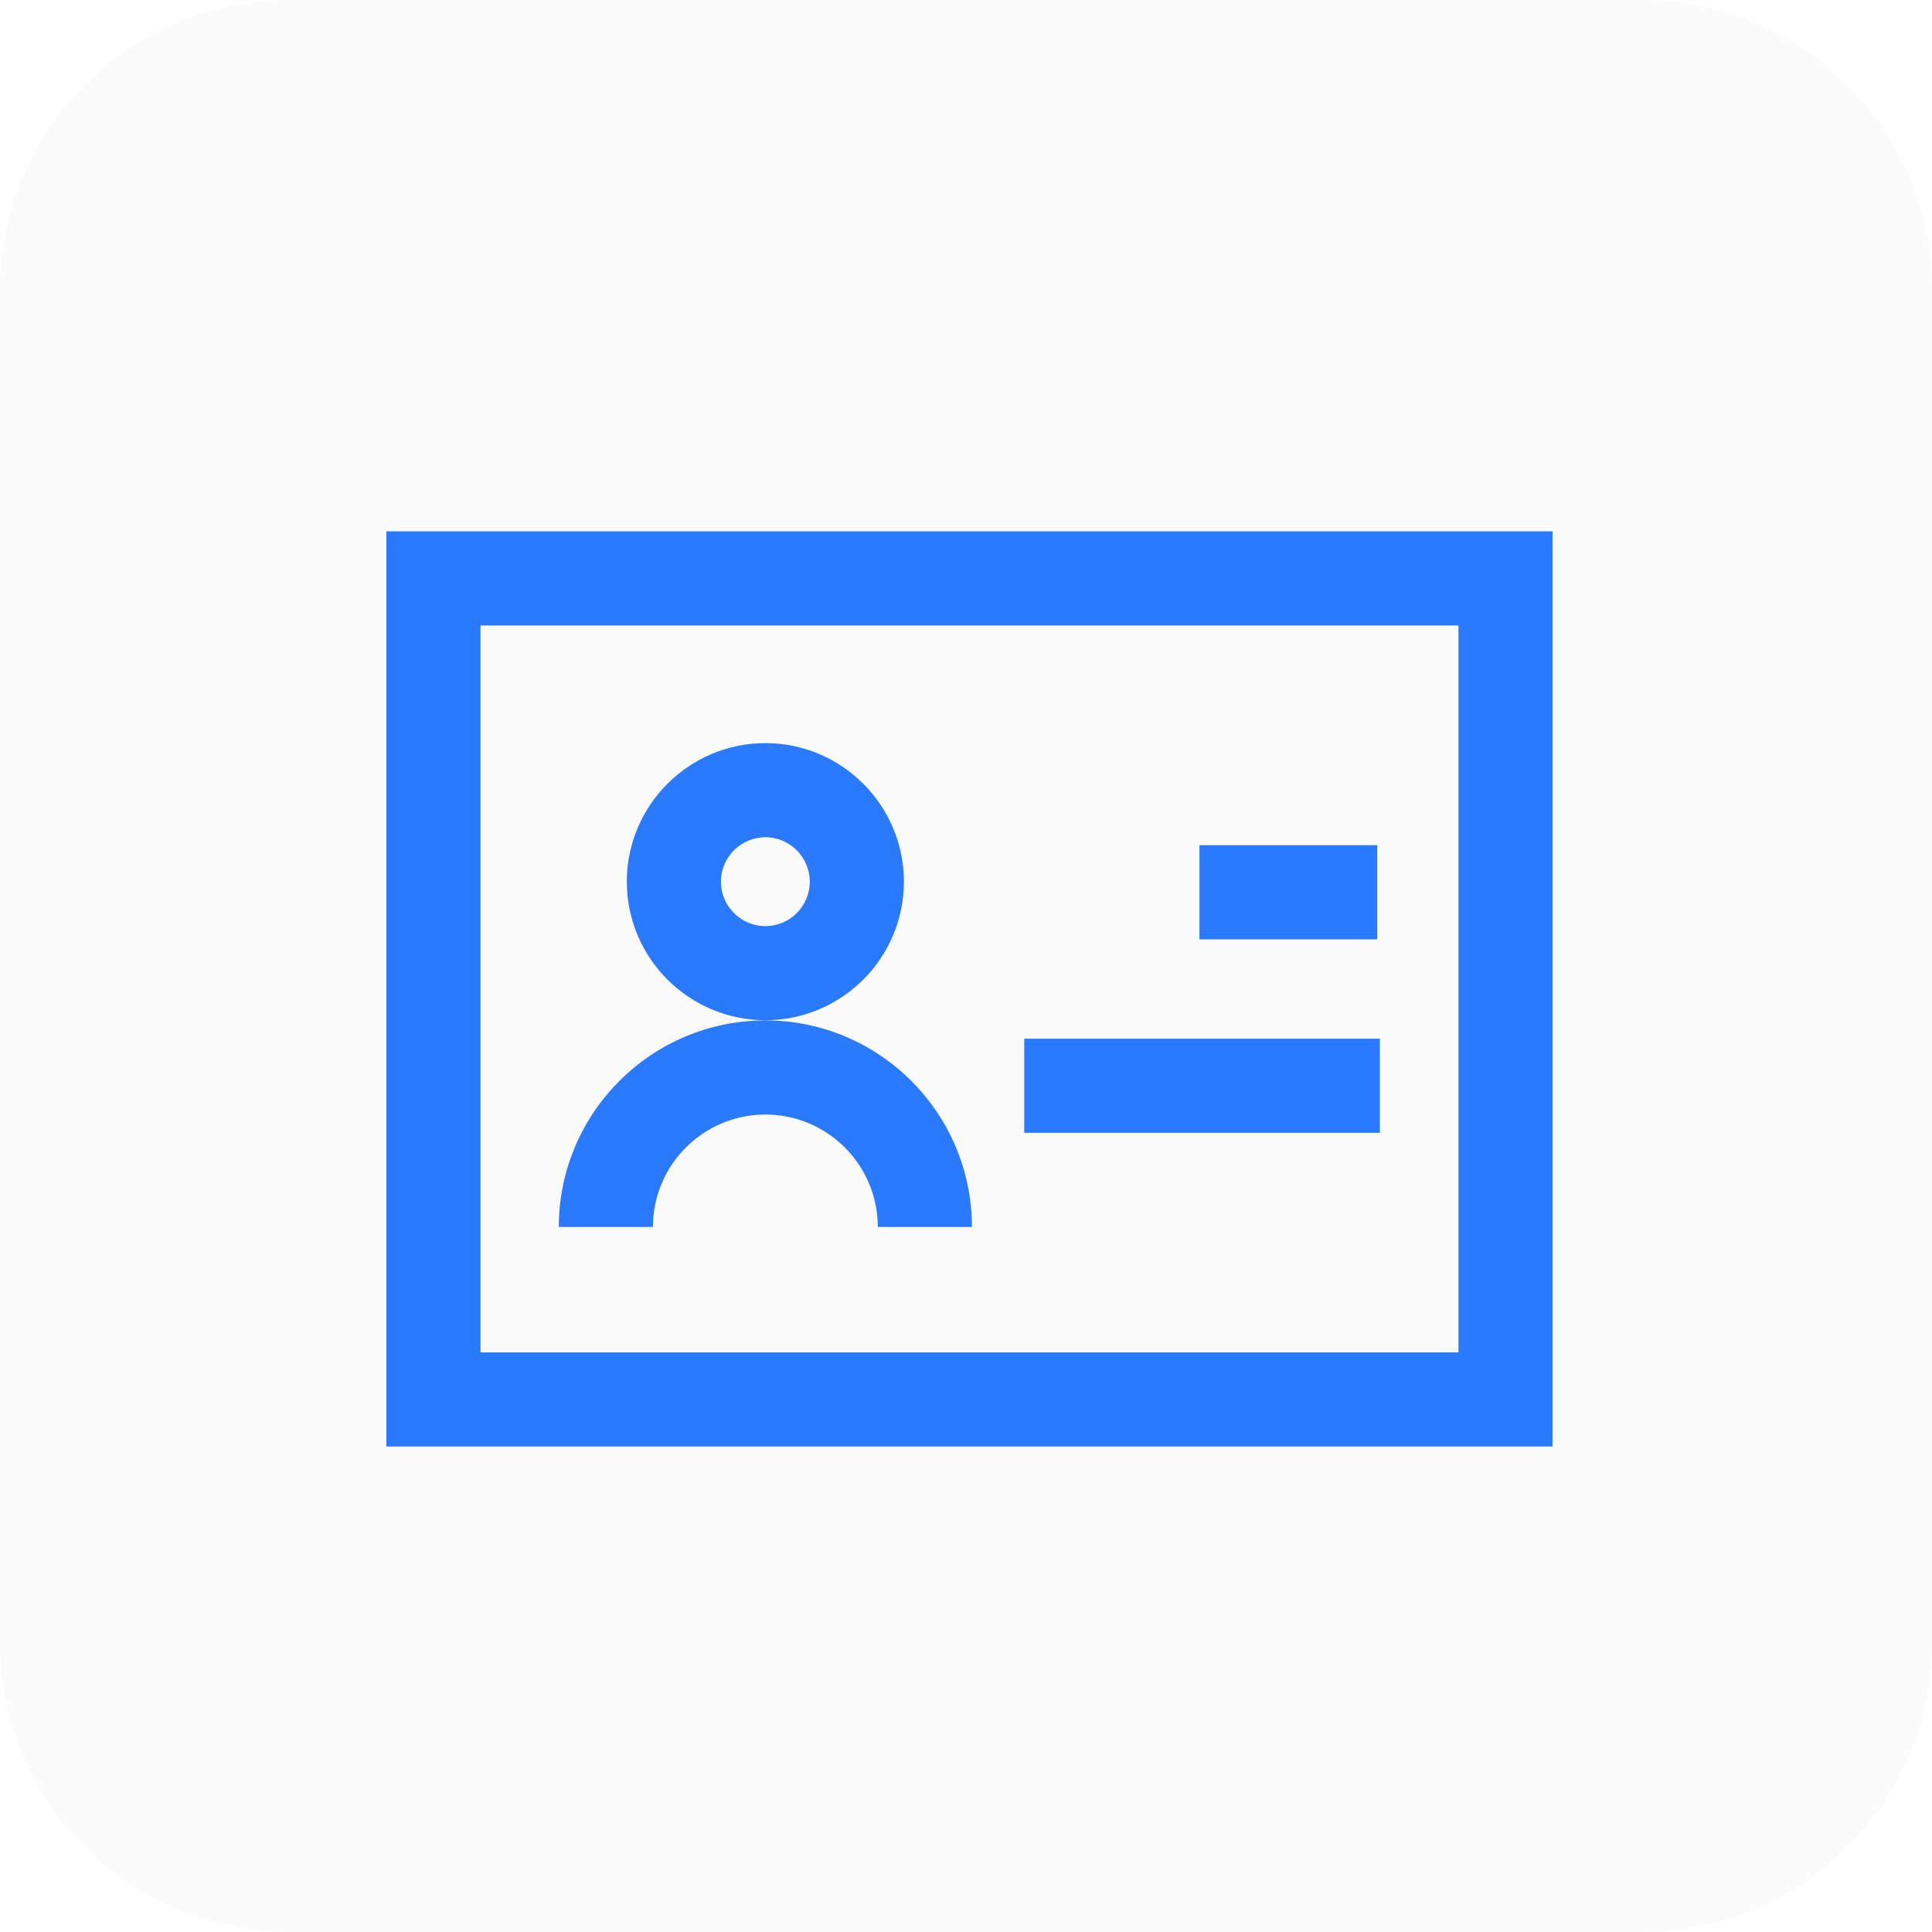
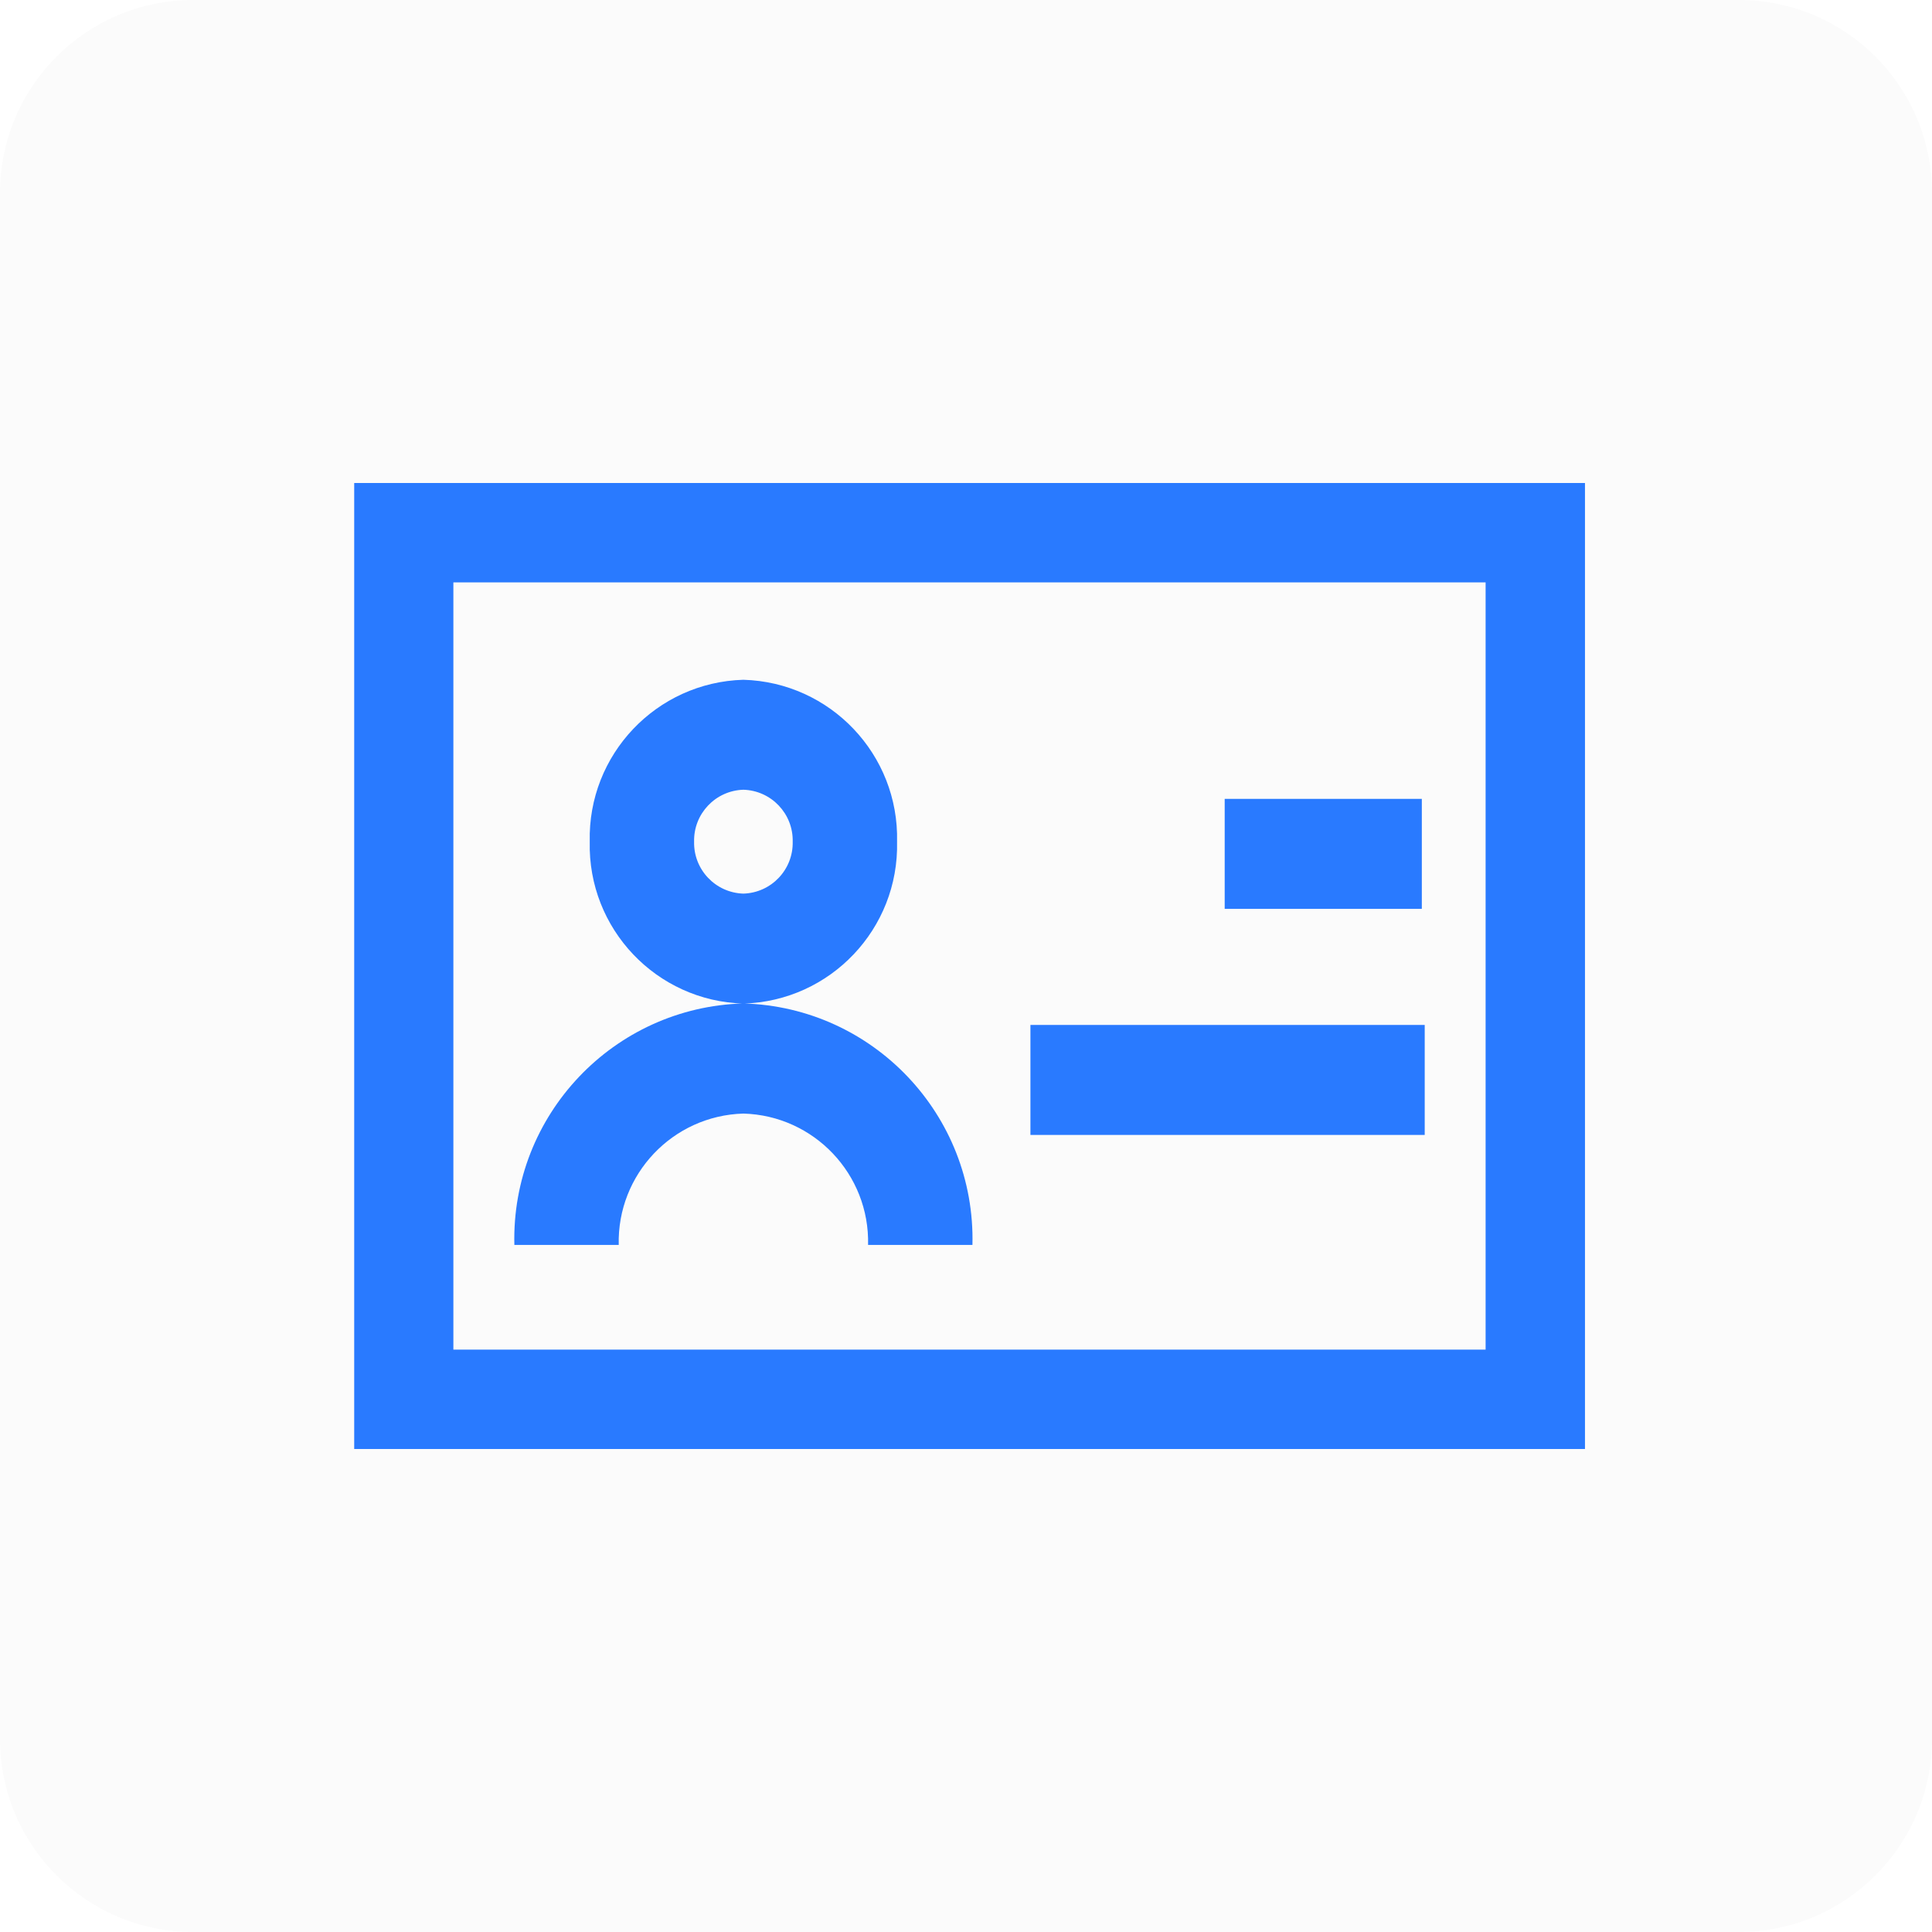
- <svg xmlns="http://www.w3.org/2000/svg" width="40" height="40" viewBox="0 0 40 40">
+ <svg xmlns="http://www.w3.org/2000/svg" width="60" height="60" viewBox="0 0 60 60">
  <defs>
+     <style>
+       .cls-1 {
+         fill: #297aff;
+       }
+ 
+       .cls-2 {
+         fill: #fbfbfb;
+       }
+ 
+       .cls-3 {
+         clip-path: url(#clip-path);
+       }
+     </style>
    <clipPath id="clip-path">
-       <rect id="矩形_72" data-name="矩形 72" width="24.156" height="18.949" fill="#297aff" />
+       <rect id="矩形_72" data-name="矩形 72" class="cls-1" width="38.244" height="30" />
    </clipPath>
  </defs>
-   <g id="组_367" data-name="组 367" transform="translate(-1204 -1673)">
-     <rect id="矩形_163" data-name="矩形 163" width="40" height="40" rx="6" transform="translate(1204 1673)" fill="#fbfbfb" />
-     <g id="ID" transform="translate(1212 1684)">
-       <g id="组_16" data-name="组 16">
-         <g id="组_15" data-name="组 15" transform="translate(0 0)" clip-path="url(#clip-path)">
-           <path id="路径_8" data-name="路径 8" d="M-307.12-230v18.949h24.147V-230Zm22.2,17h-20.248v-15.051h20.248Zm0,0" transform="translate(307.116 230)" fill="#297aff" />
+   <g id="icon" transform="translate(-32.74)">
+     <rect id="矩形_71" data-name="矩形 71" class="cls-2" width="60" height="60" rx="6" transform="translate(32.74)" />
+     <g id="ID" transform="translate(43.74 15)">
+       <g id="组_16" data-name="组 16" transform="translate(0 0)">
+         <g id="组_15" data-name="组 15" class="cls-3">
+           <path id="路径_8" data-name="路径 8" class="cls-1" d="M-307.12-230v30h38.229v-30Zm35.143,26.914h-32.057v-23.828h32.057Zm0,0" transform="translate(307.114 230)" />
        </g>
      </g>
-       <path id="路径_9" data-name="路径 9" d="M-194.372-97.529a2.874,2.874,0,0,0-2.869-2.869,2.874,2.874,0,0,0-2.869,2.869,2.874,2.874,0,0,0,2.869,2.869,2.874,2.874,0,0,0,2.869-2.869Zm-2.869.921a.923.923,0,0,1-.92-.921.923.923,0,0,1,.92-.92.923.923,0,0,1,.92.92.923.923,0,0,1-.92.921Zm0,3.9a2.331,2.331,0,0,1,2.328,2.328h1.949a4.283,4.283,0,0,0-4.277-4.277,4.283,4.283,0,0,0-4.277,4.277h1.949a2.331,2.331,0,0,1,2.328-2.328Zm5.36-1.57h7.363v1.949h-7.363Zm3.628-4.006h3.681v1.949h-3.681Zm0,0" transform="translate(205.087 104.783)" fill="#297aff" />
+       <path id="路径_9" data-name="路径 9" class="cls-1" d="M-189.633-95.37a4.914,4.914,0,0,0-4.772-5.028,4.914,4.914,0,0,0-4.772,5.028,4.914,4.914,0,0,0,4.772,5.028,4.914,4.914,0,0,0,4.772-5.028Zm-4.772,1.613a1.578,1.578,0,0,1-1.531-1.613,1.578,1.578,0,0,1,1.531-1.613,1.578,1.578,0,0,1,1.531,1.613,1.578,1.578,0,0,1-1.531,1.613Zm0,6.831a3.985,3.985,0,0,1,3.872,4.08h3.241a7.321,7.321,0,0,0-7.113-7.5,7.321,7.321,0,0,0-7.113,7.5h3.241a3.985,3.985,0,0,1,3.872-4.08Zm8.914-2.752h12.245v3.416h-12.245Zm6.033-7.021h6.122v3.416h-6.122Zm0,0" transform="translate(206.492 106.509)" />
    </g>
  </g>
</svg>
